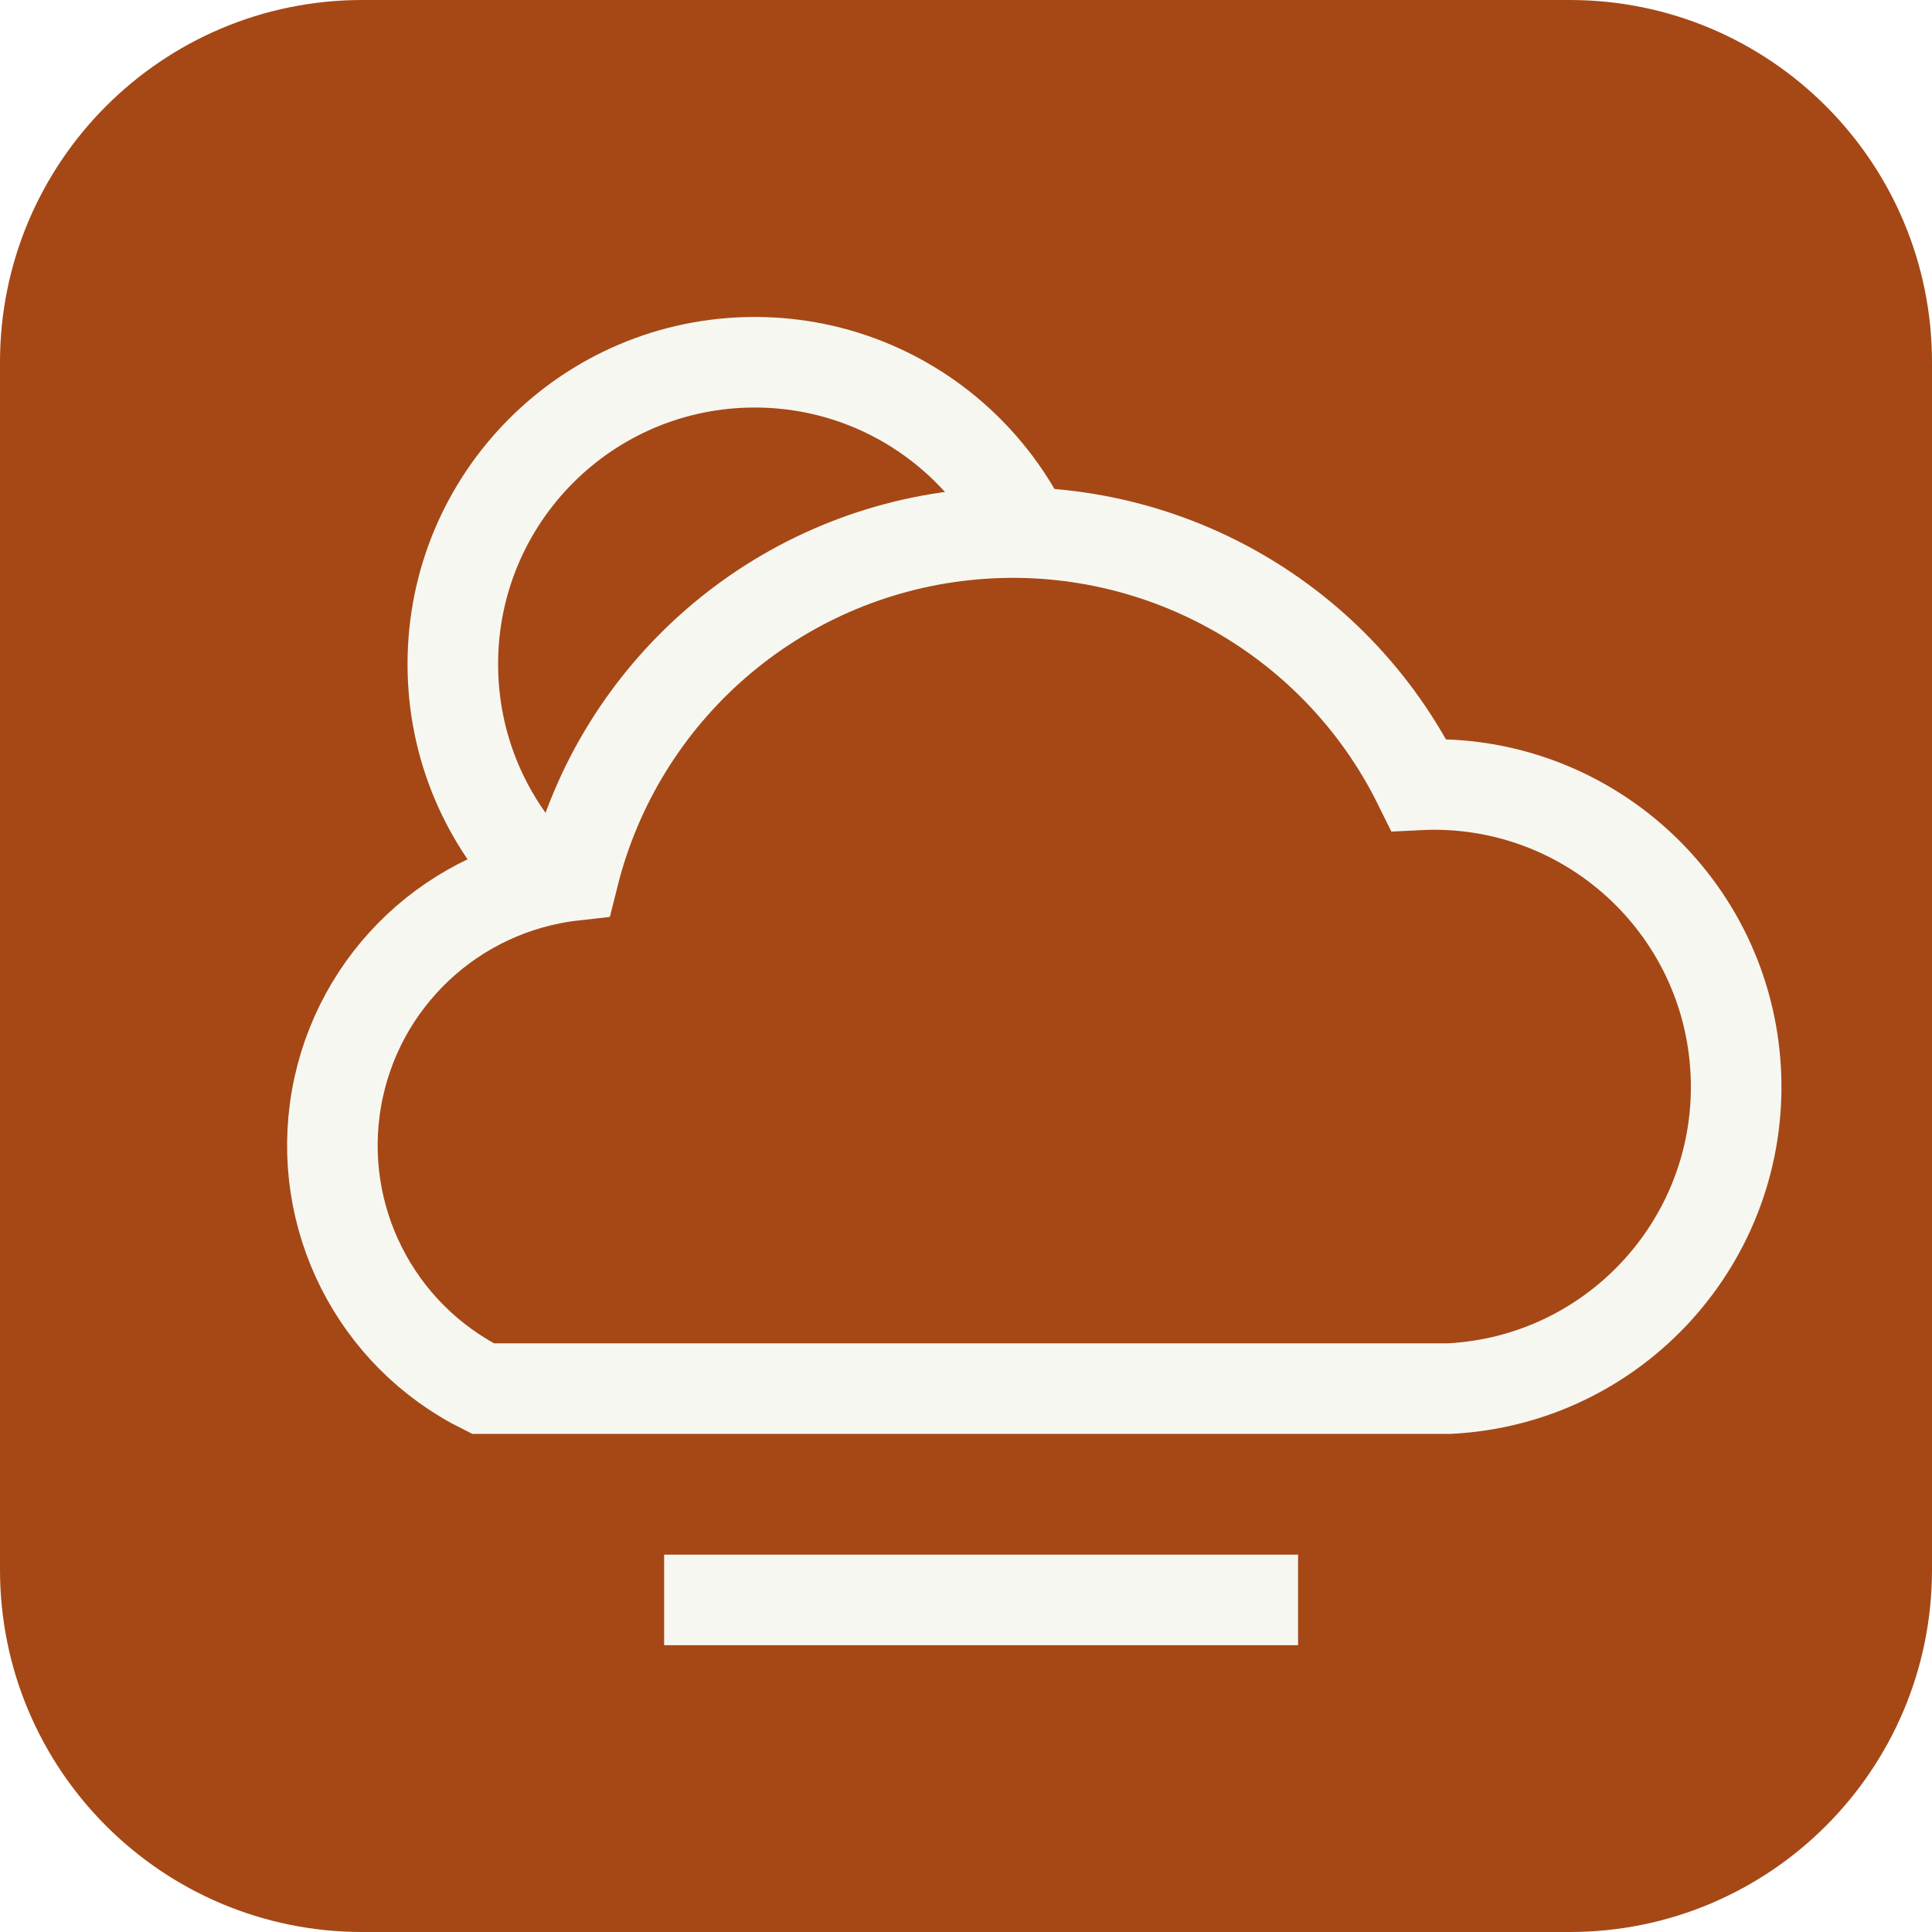
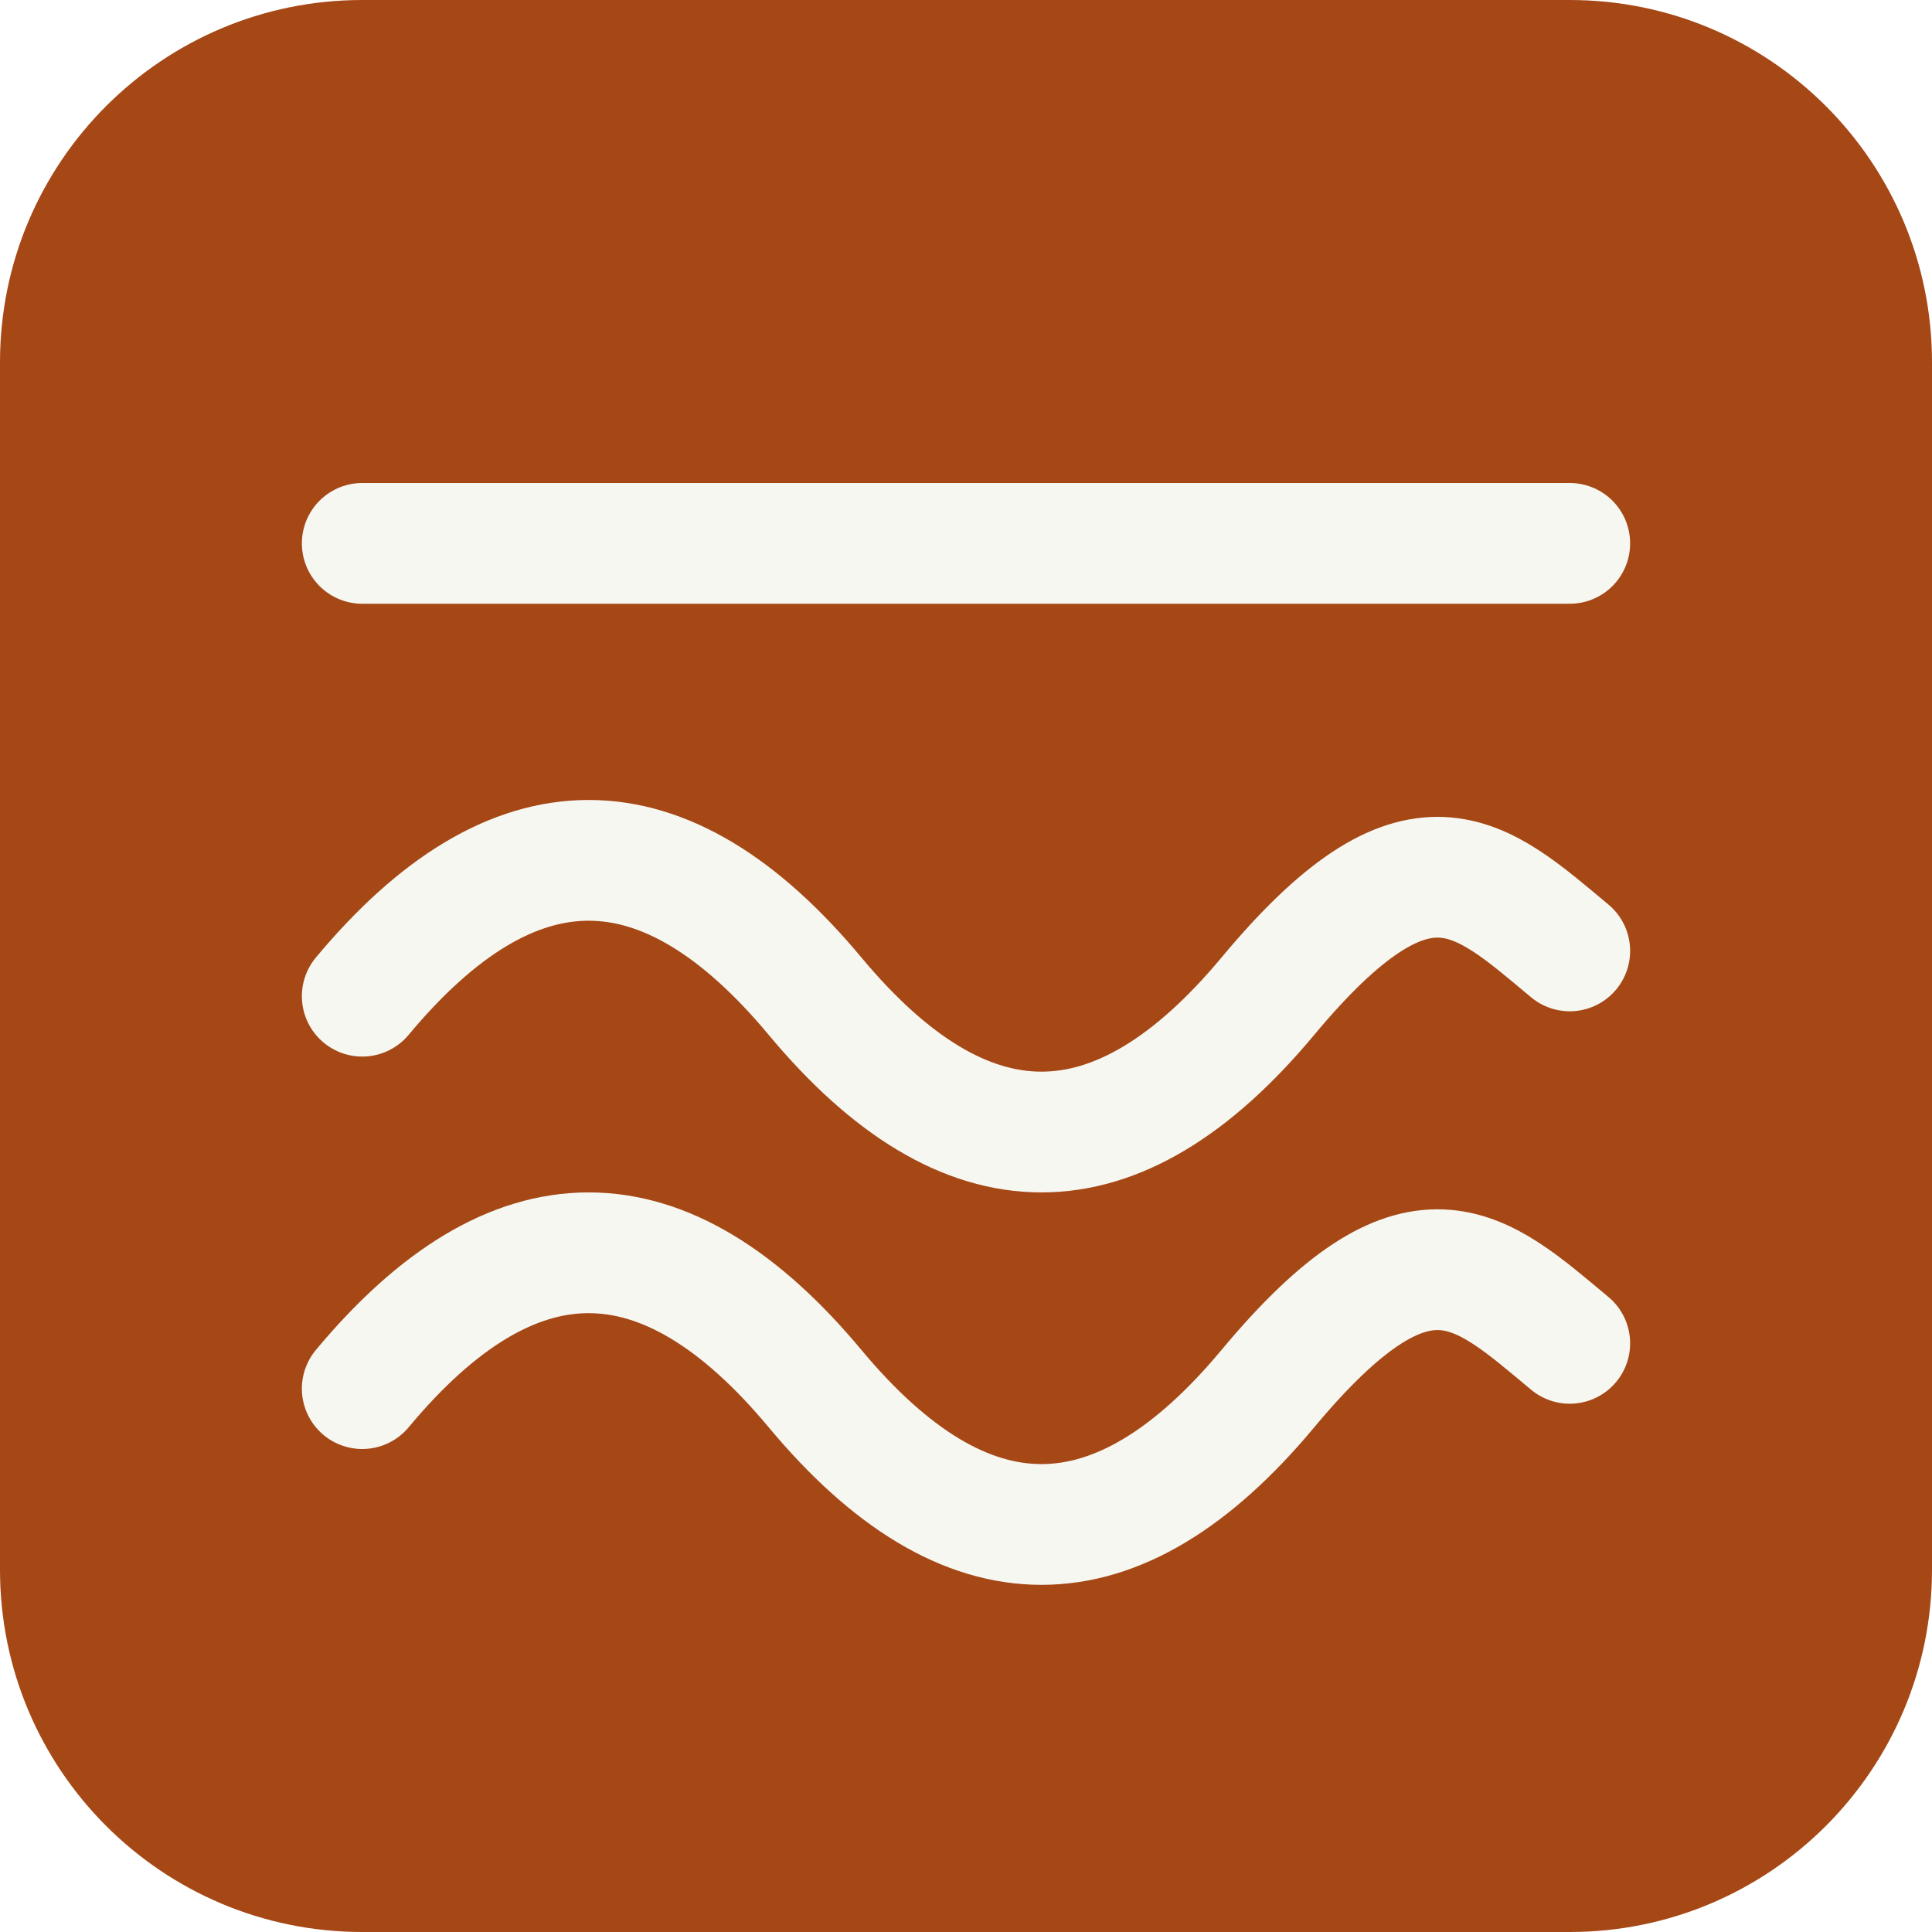
<svg xmlns="http://www.w3.org/2000/svg" viewBox="0 0 64 64">
  <rect width="64" height="64" rx="12" fill="#a54816" />
-   <circle cx="25" cy="22" r="10" fill="none" stroke="#f7f7f2" stroke-width="3" />
-   <path d="M16 46h32a10 10 0 0 0-1-20 15 15 0 0 0-28 3 9 9 0 0 0-3 17Z" fill="#a54816" stroke="#f7f7f2" stroke-width="3" />
-   <path d="M22 53h21" stroke="#f7f7f2" stroke-width="3" />
+   <path d="M12 18h40" stroke="#f7f7f2" stroke-width="4" stroke-linecap="round" />
+   <path d="M12 33c5-6 10-6 15 0s10 6 15 0 7-4 10-1.5" fill="none" stroke="#f7f7f2" stroke-width="4" stroke-linecap="round" />
+   <path d="M12 46c5-6 10-6 15 0s10 6 15 0 7-4 10-1.5" fill="none" stroke="#f7f7f2" stroke-width="4" stroke-linecap="round" />
</svg>
